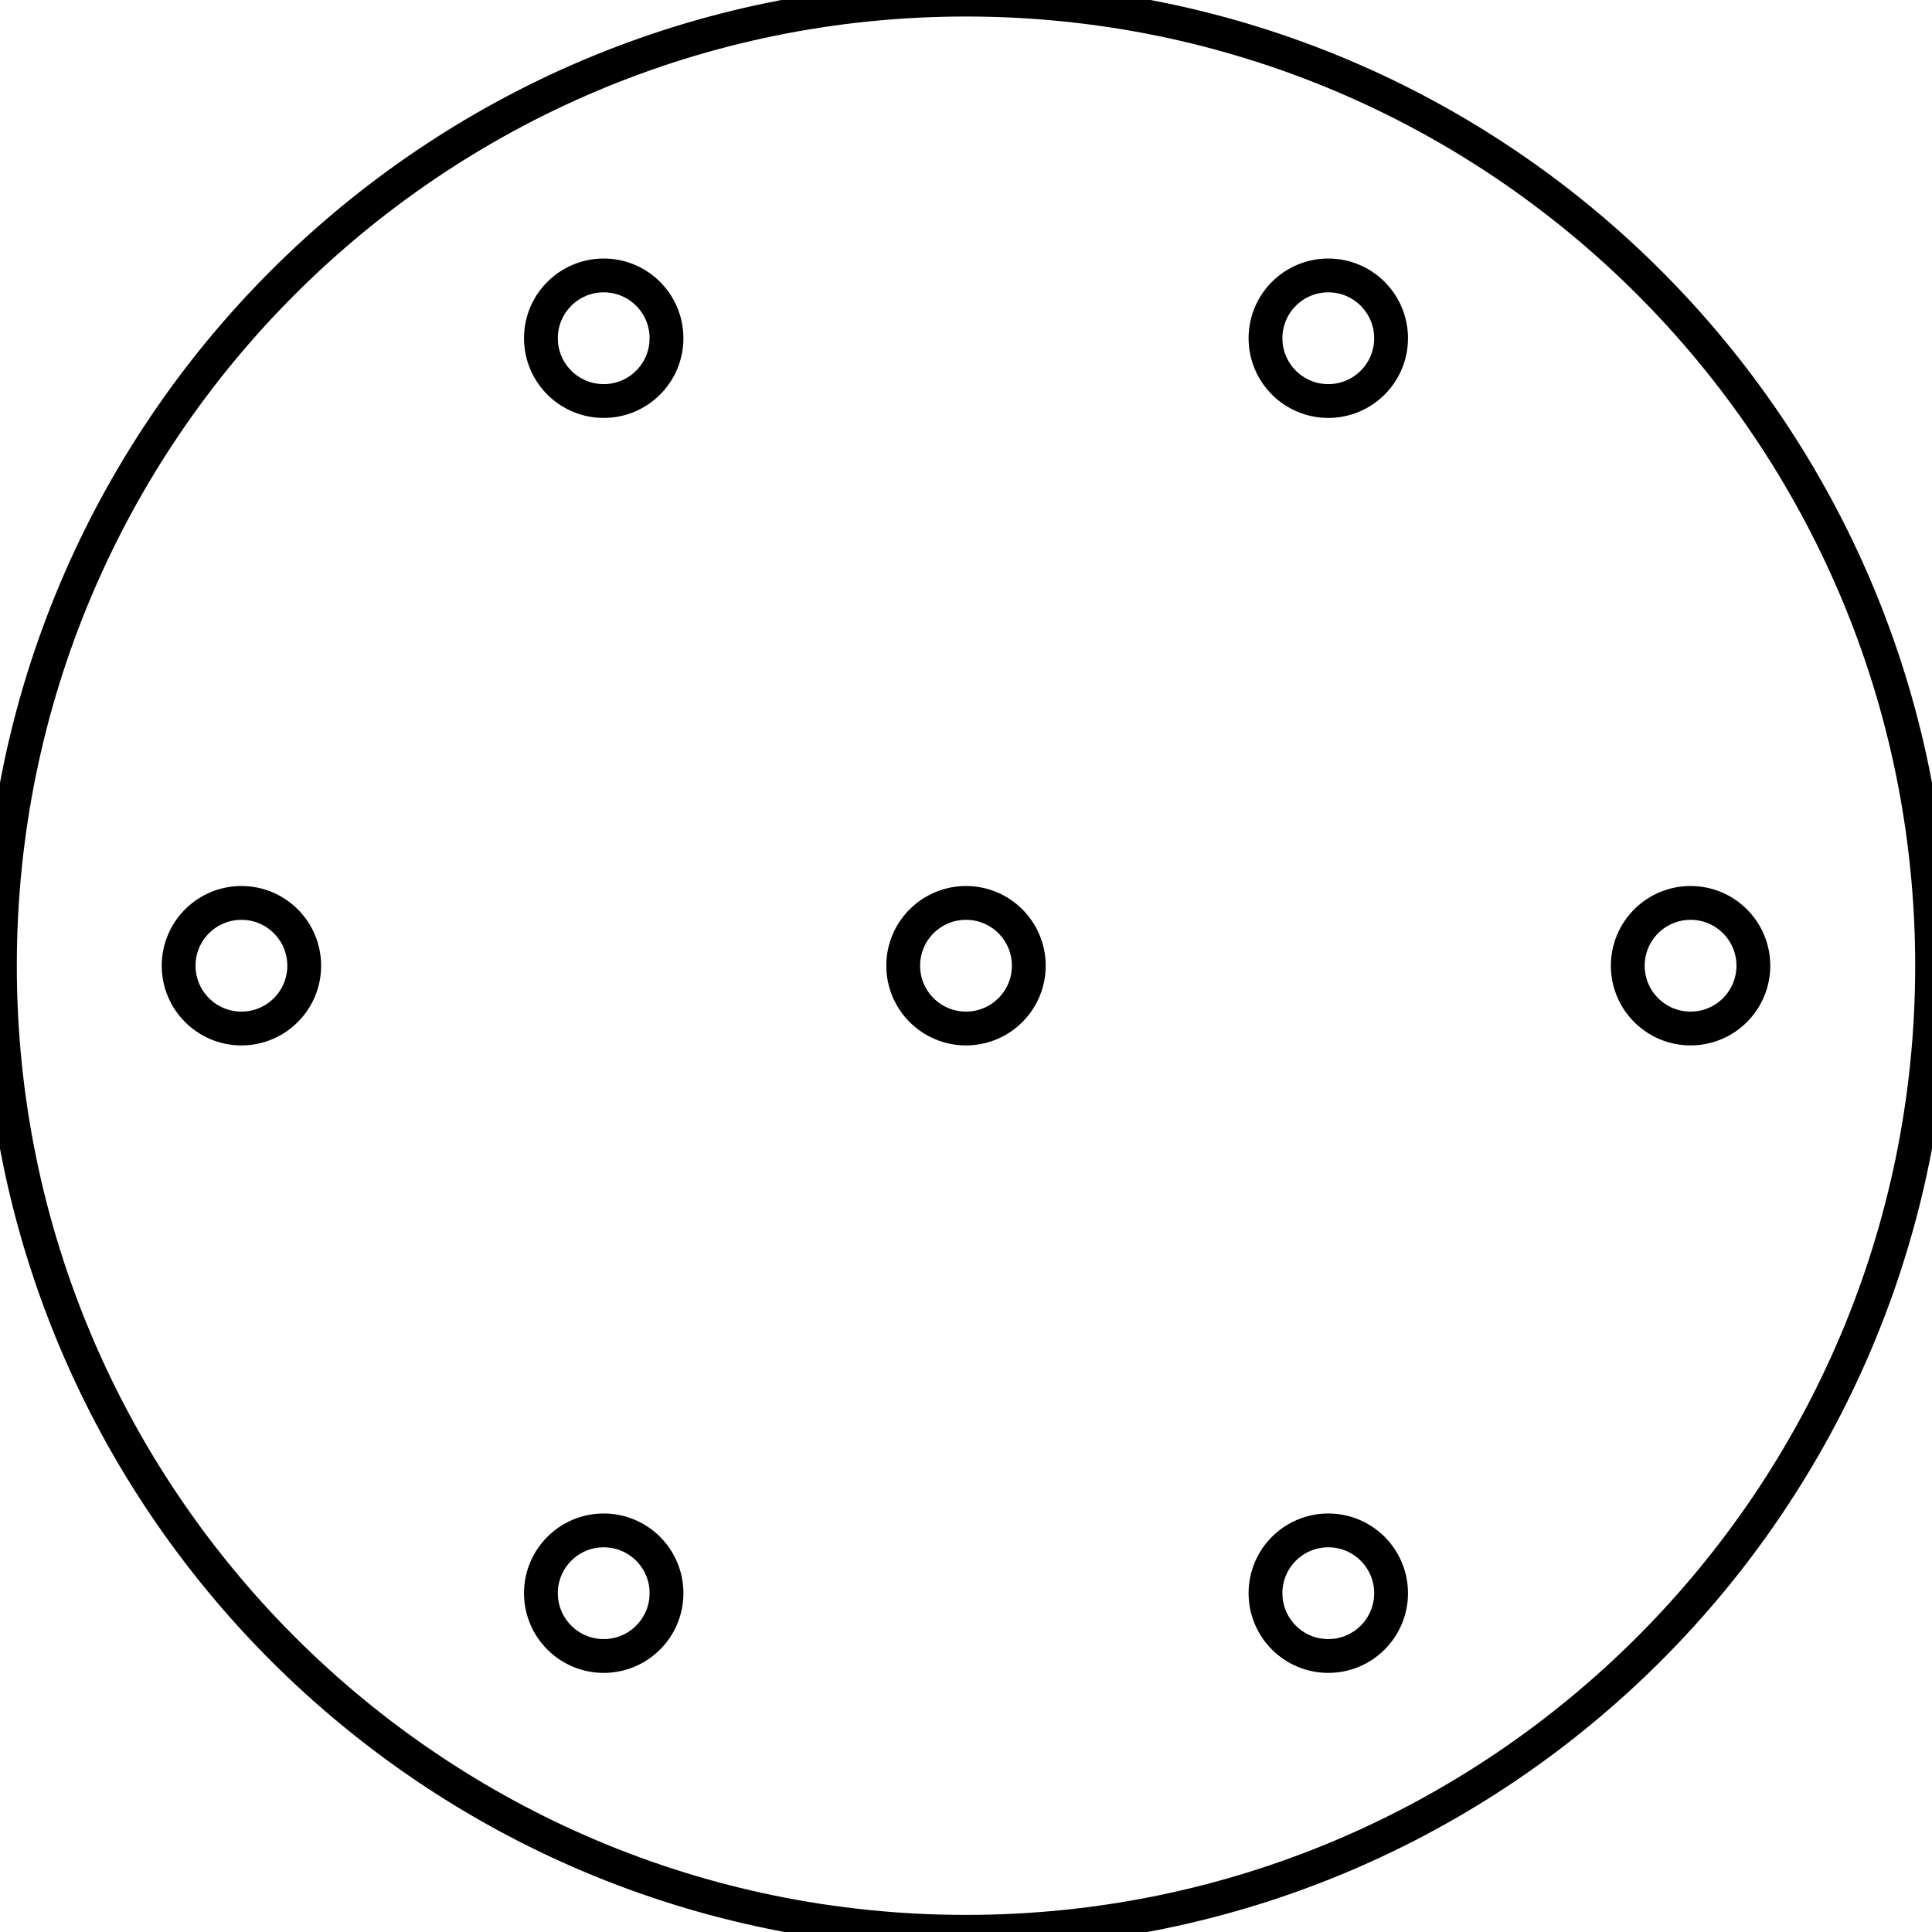
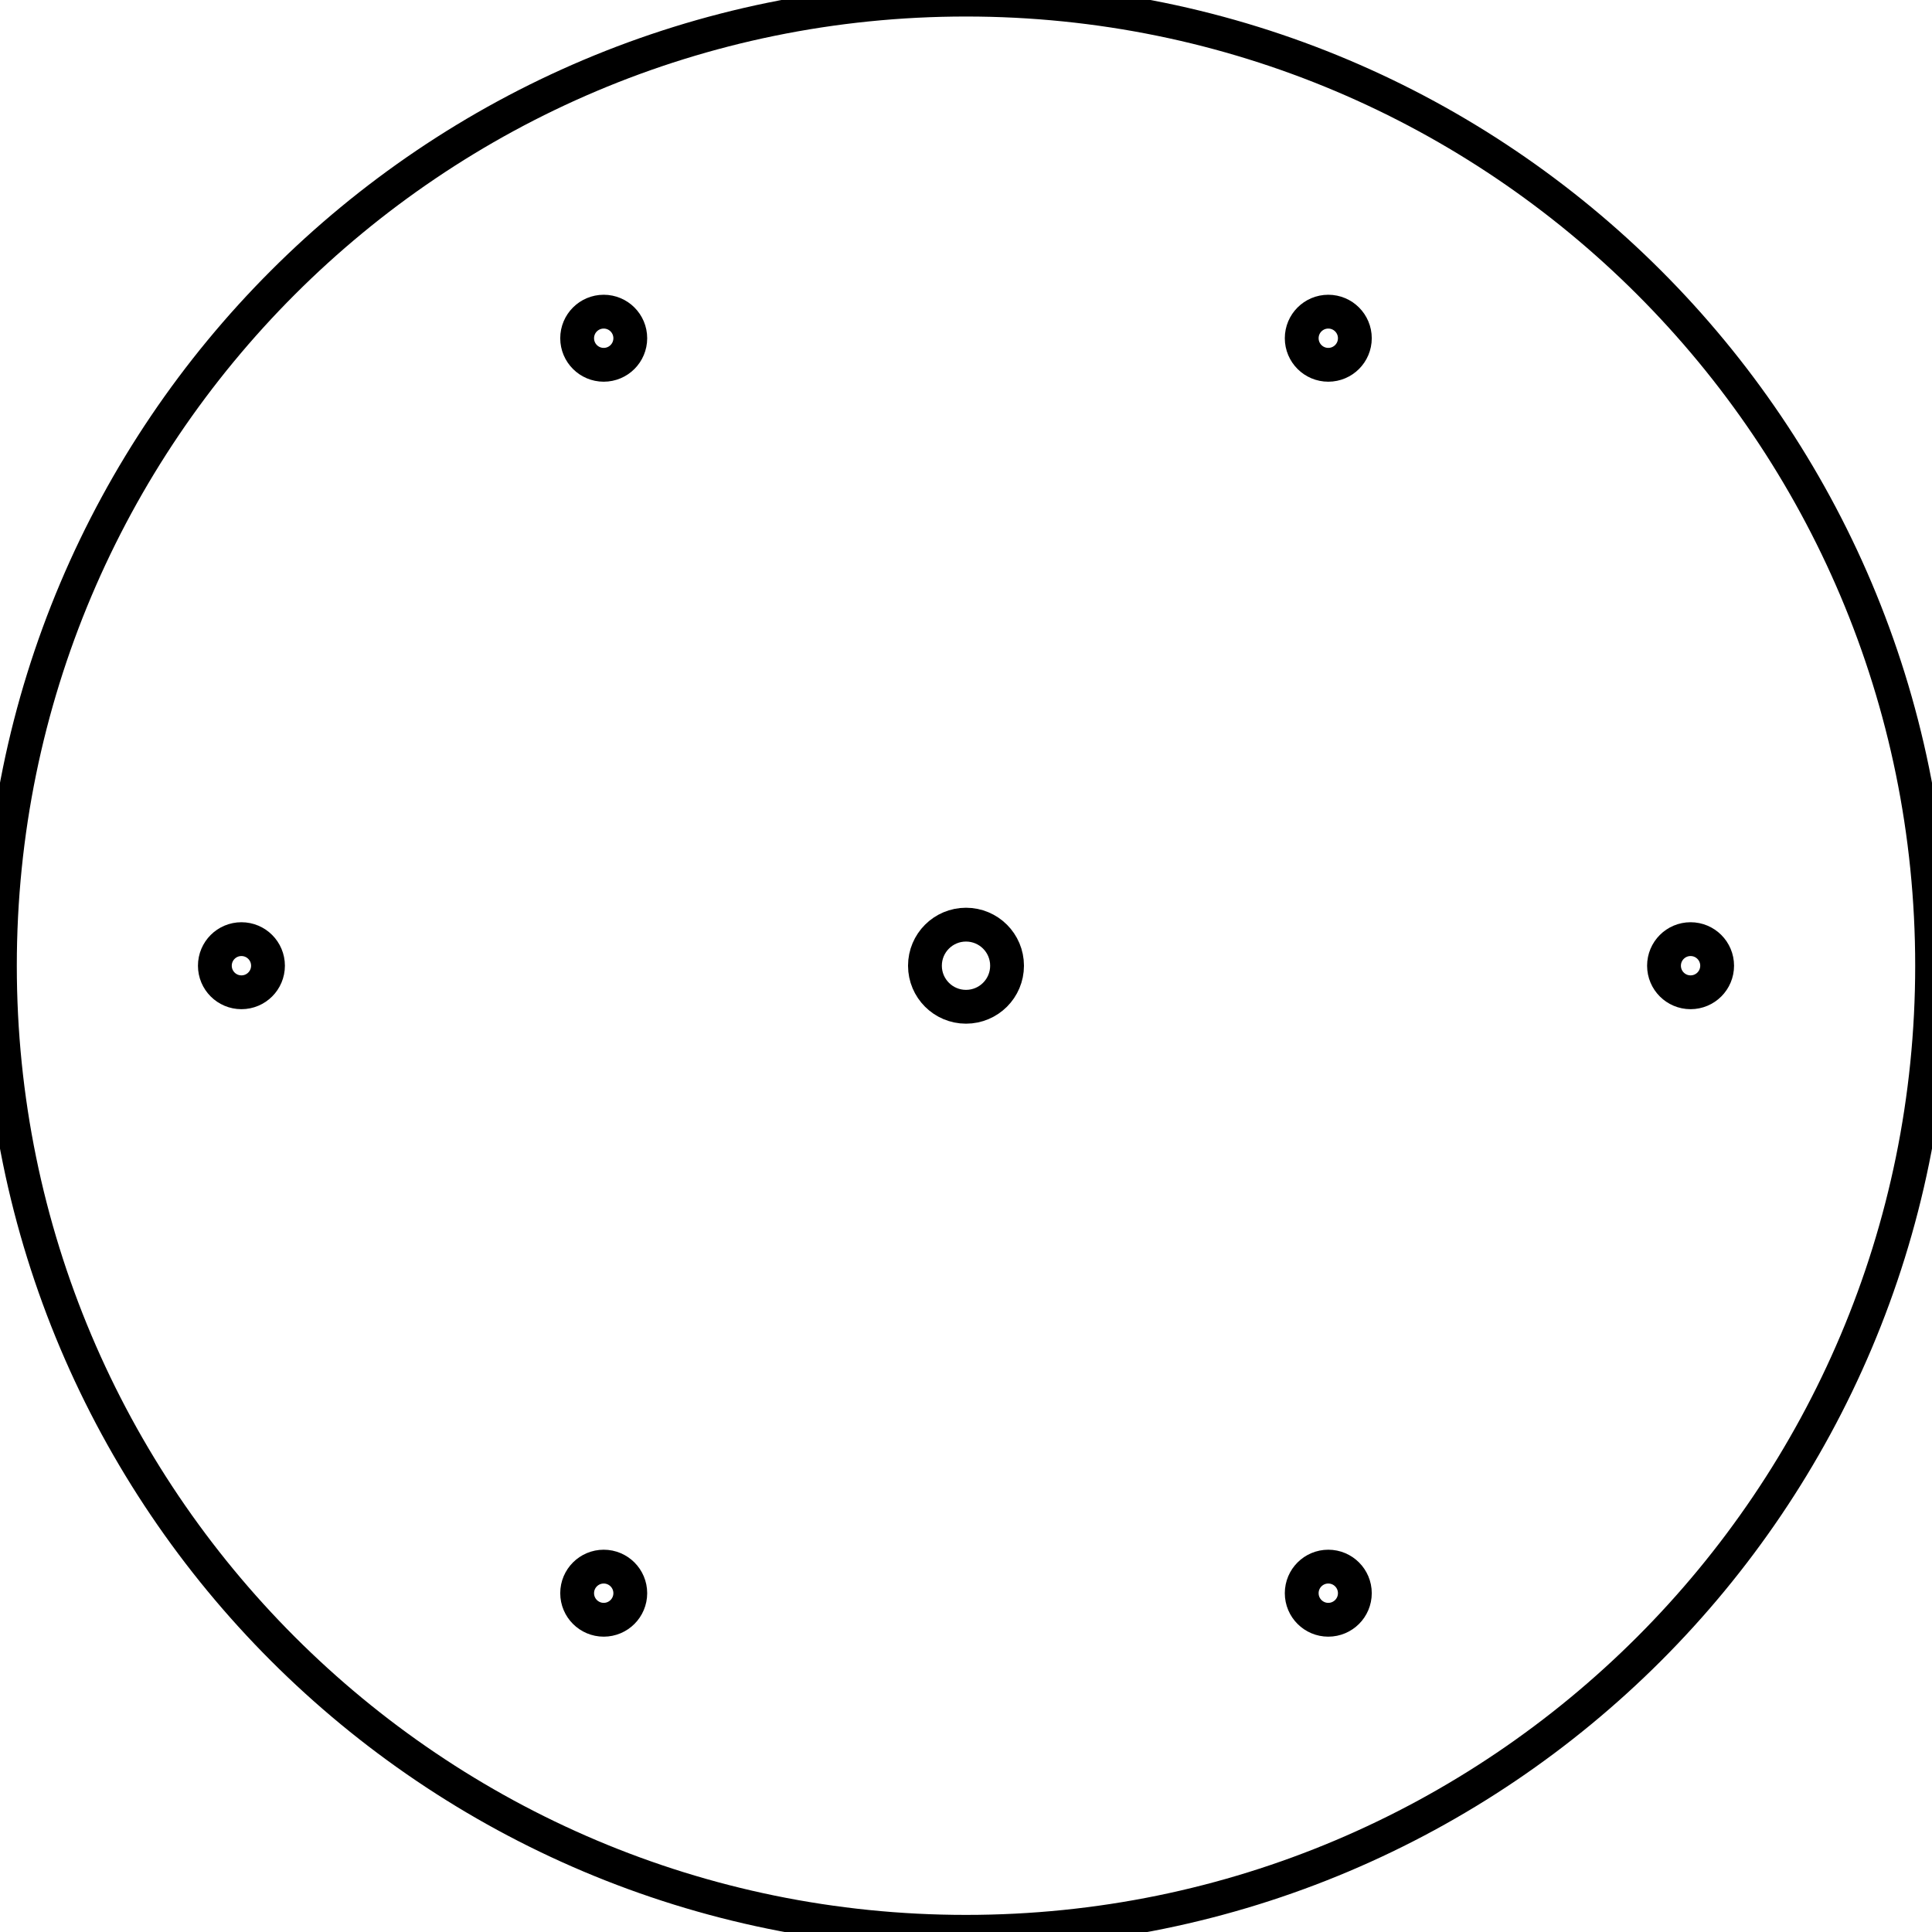
<svg xmlns="http://www.w3.org/2000/svg" width="39.996mm" height="39.992mm" viewBox="-9.998 25.008 39.996 39.992" version="1.1">
  <g id="Shape2DView001" transform="scale(1,-1)">
    <circle cx="10" cy="-45" r="20.0" stroke="#000000" stroke-width="0.7 px" style="stroke-width:0.7;stroke-miterlimit:4;stroke-dasharray:none;stroke-linecap:square;fill:none" />
-     <circle cx="17.5" cy="-32.01" r="1.3" stroke="#000000" stroke-width="0.7 px" style="stroke-width:0.7;stroke-miterlimit:4;stroke-dasharray:none;stroke-linecap:square;fill:none" />
-     <circle cx="2.5" cy="-32.01" r="1.3" stroke="#000000" stroke-width="0.7 px" style="stroke-width:0.7;stroke-miterlimit:4;stroke-dasharray:none;stroke-linecap:square;fill:none" />
-     <circle cx="17.5" cy="-57.99" r="1.3" stroke="#000000" stroke-width="0.7 px" style="stroke-width:0.7;stroke-miterlimit:4;stroke-dasharray:none;stroke-linecap:square;fill:none" />
-     <circle cx="25" cy="-45" r="1.3" stroke="#000000" stroke-width="0.7 px" style="stroke-width:0.7;stroke-miterlimit:4;stroke-dasharray:none;stroke-linecap:square;fill:none" />
-     <circle cx="10" cy="-45" r="1.3" stroke="#000000" stroke-width="0.7 px" style="stroke-width:0.7;stroke-miterlimit:4;stroke-dasharray:none;stroke-linecap:square;fill:none" />
-     <circle cx="2.5" cy="-57.99" r="1.3" stroke="#000000" stroke-width="0.7 px" style="stroke-width:0.7;stroke-miterlimit:4;stroke-dasharray:none;stroke-linecap:square;fill:none" />
-     <circle cx="-5" cy="-45" r="1.3" stroke="#000000" stroke-width="0.7 px" style="stroke-width:0.7;stroke-miterlimit:4;stroke-dasharray:none;stroke-linecap:square;fill:none" />
+     <circle cx="10" cy="-45" r="0.85" stroke="#000000" stroke-width="0.7 px" style="stroke-width:0.7;stroke-miterlimit:4;stroke-dasharray:none;stroke-linecap:square;fill:none" />
+     <circle cx="17.5" cy="-32.01" r="0.55" stroke="#000000" stroke-width="0.7 px" style="stroke-width:0.7;stroke-miterlimit:4;stroke-dasharray:none;stroke-linecap:square;fill:none" />
+     <circle cx="2.5" cy="-32.01" r="0.55" stroke="#000000" stroke-width="0.7 px" style="stroke-width:0.7;stroke-miterlimit:4;stroke-dasharray:none;stroke-linecap:square;fill:none" />
+     <circle cx="17.5" cy="-57.99" r="0.55" stroke="#000000" stroke-width="0.7 px" style="stroke-width:0.7;stroke-miterlimit:4;stroke-dasharray:none;stroke-linecap:square;fill:none" />
+     <circle cx="25" cy="-45" r="0.55" stroke="#000000" stroke-width="0.7 px" style="stroke-width:0.7;stroke-miterlimit:4;stroke-dasharray:none;stroke-linecap:square;fill:none" />
+     <circle cx="2.5" cy="-57.99" r="0.55" stroke="#000000" stroke-width="0.7 px" style="stroke-width:0.7;stroke-miterlimit:4;stroke-dasharray:none;stroke-linecap:square;fill:none" />
+     <circle cx="-5" cy="-45" r="0.55" stroke="#000000" stroke-width="0.7 px" style="stroke-width:0.7;stroke-miterlimit:4;stroke-dasharray:none;stroke-linecap:square;fill:none" />
  </g>
</svg>
